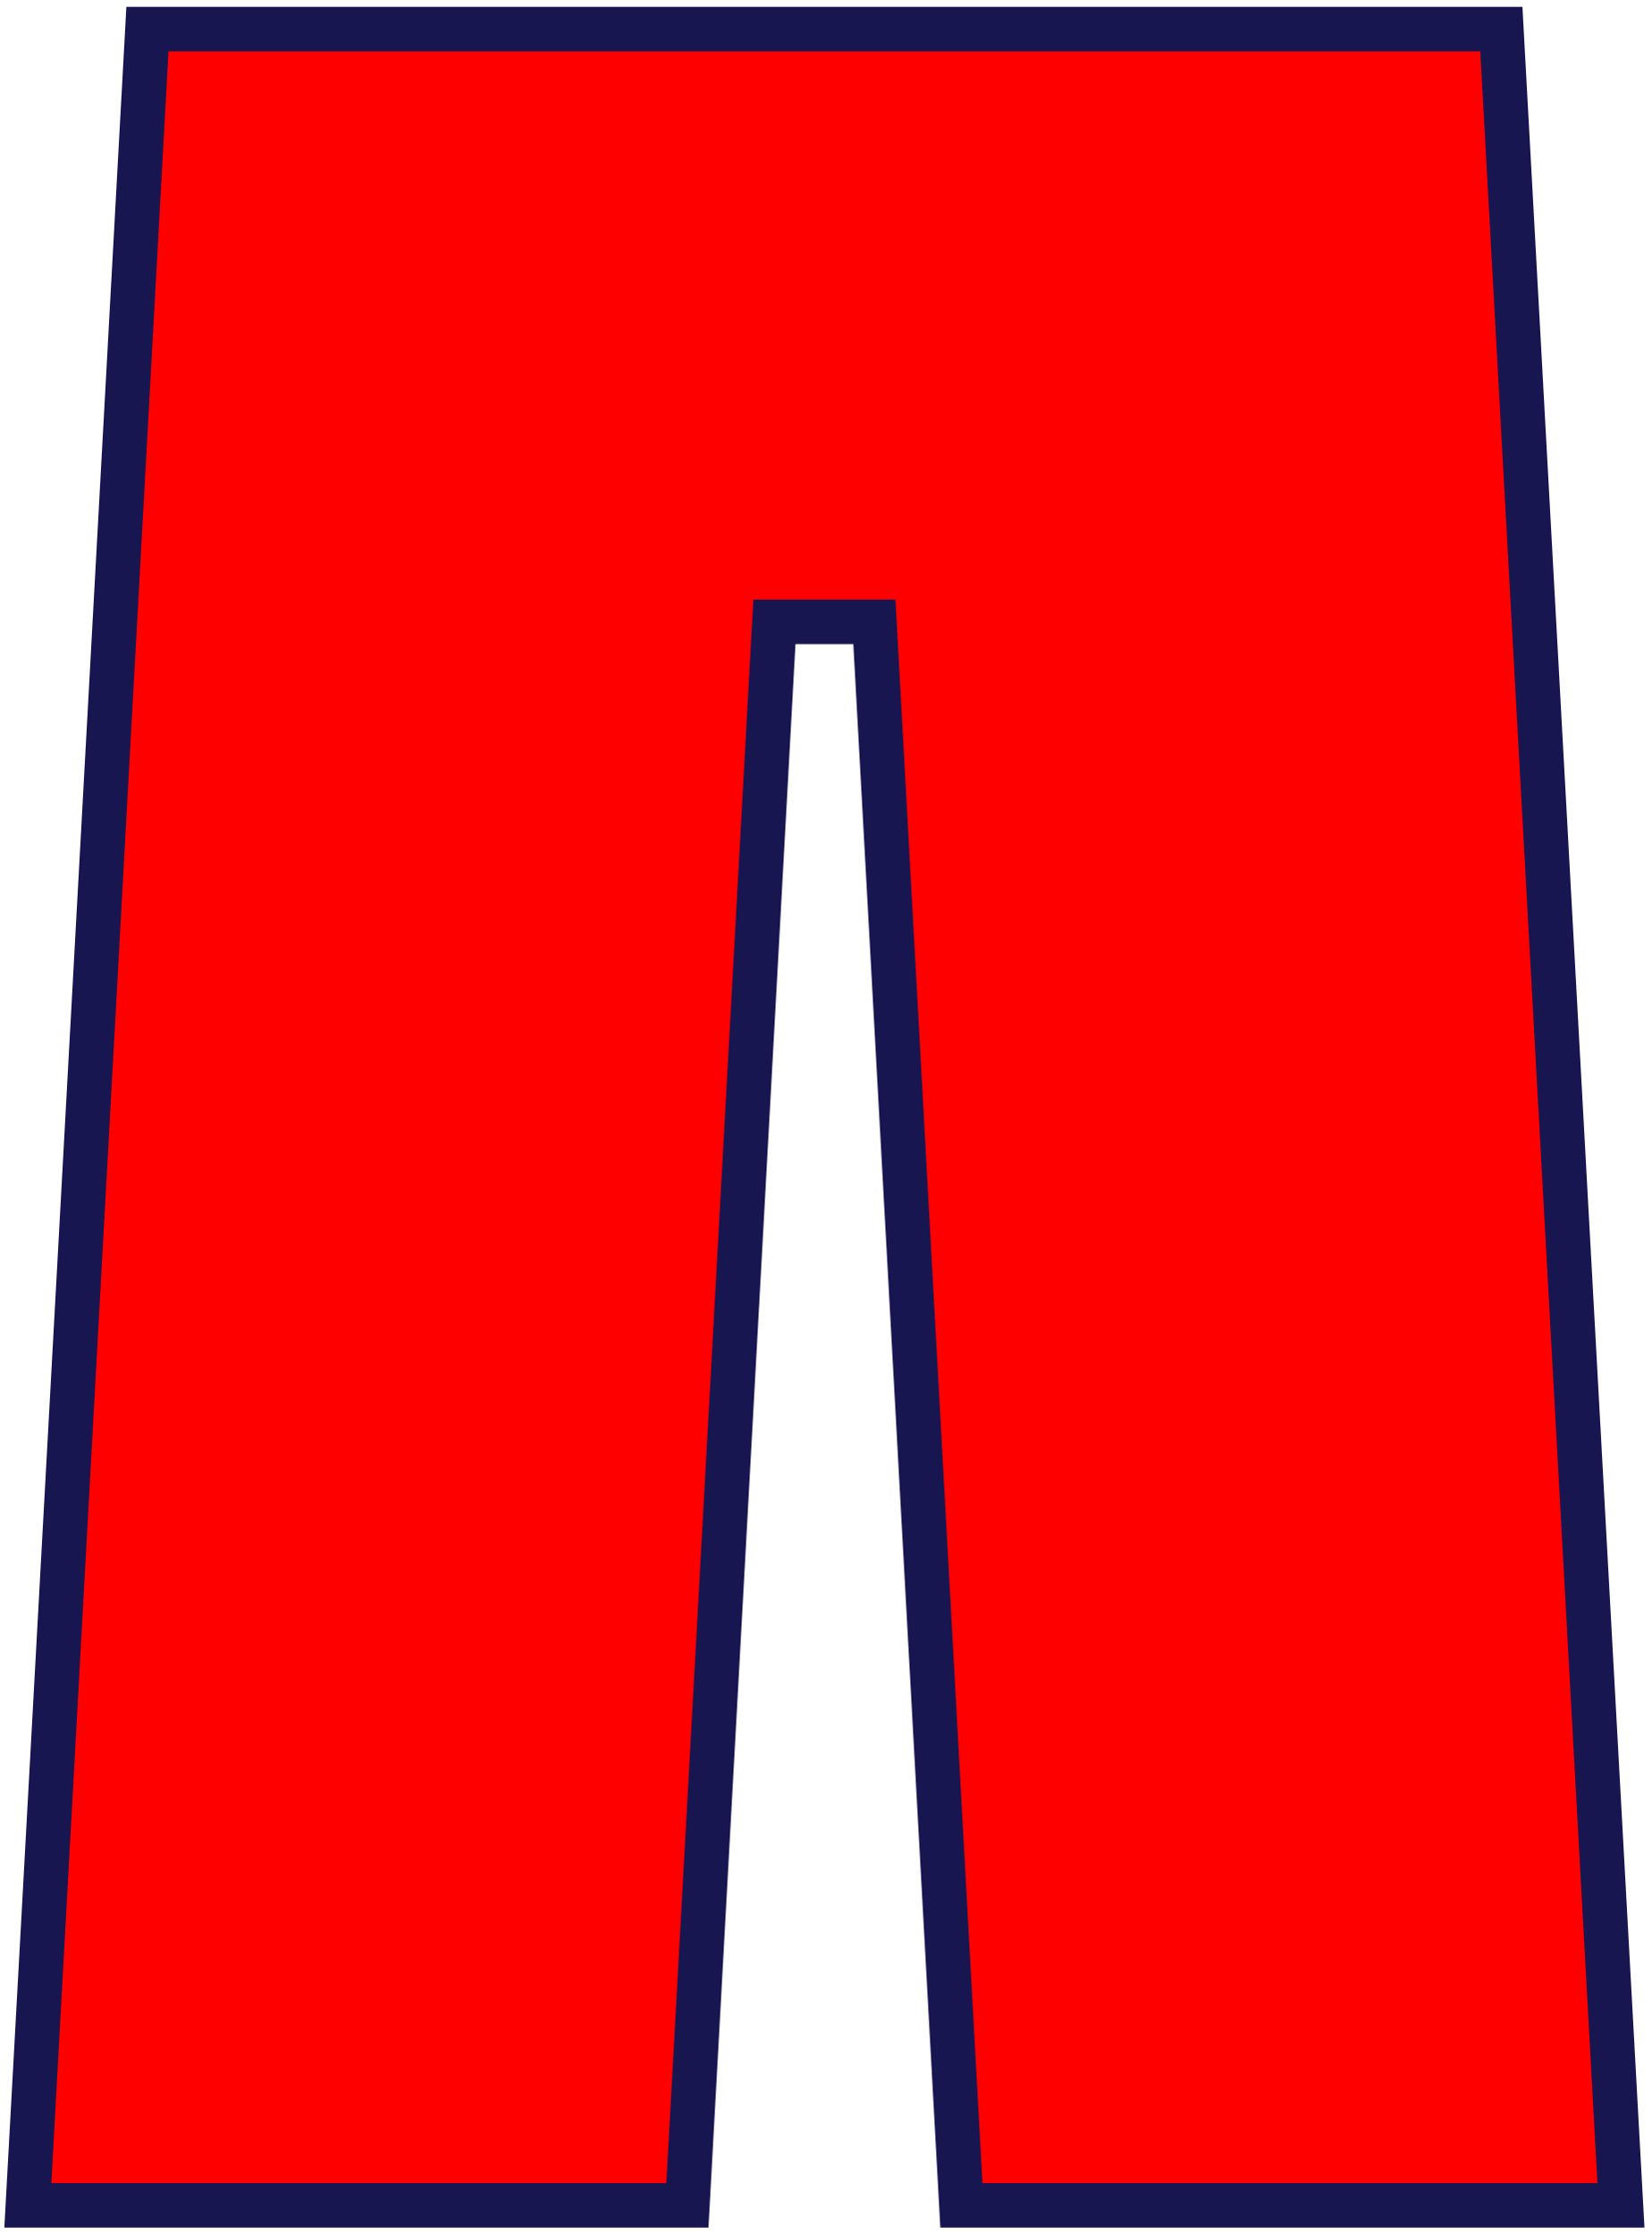
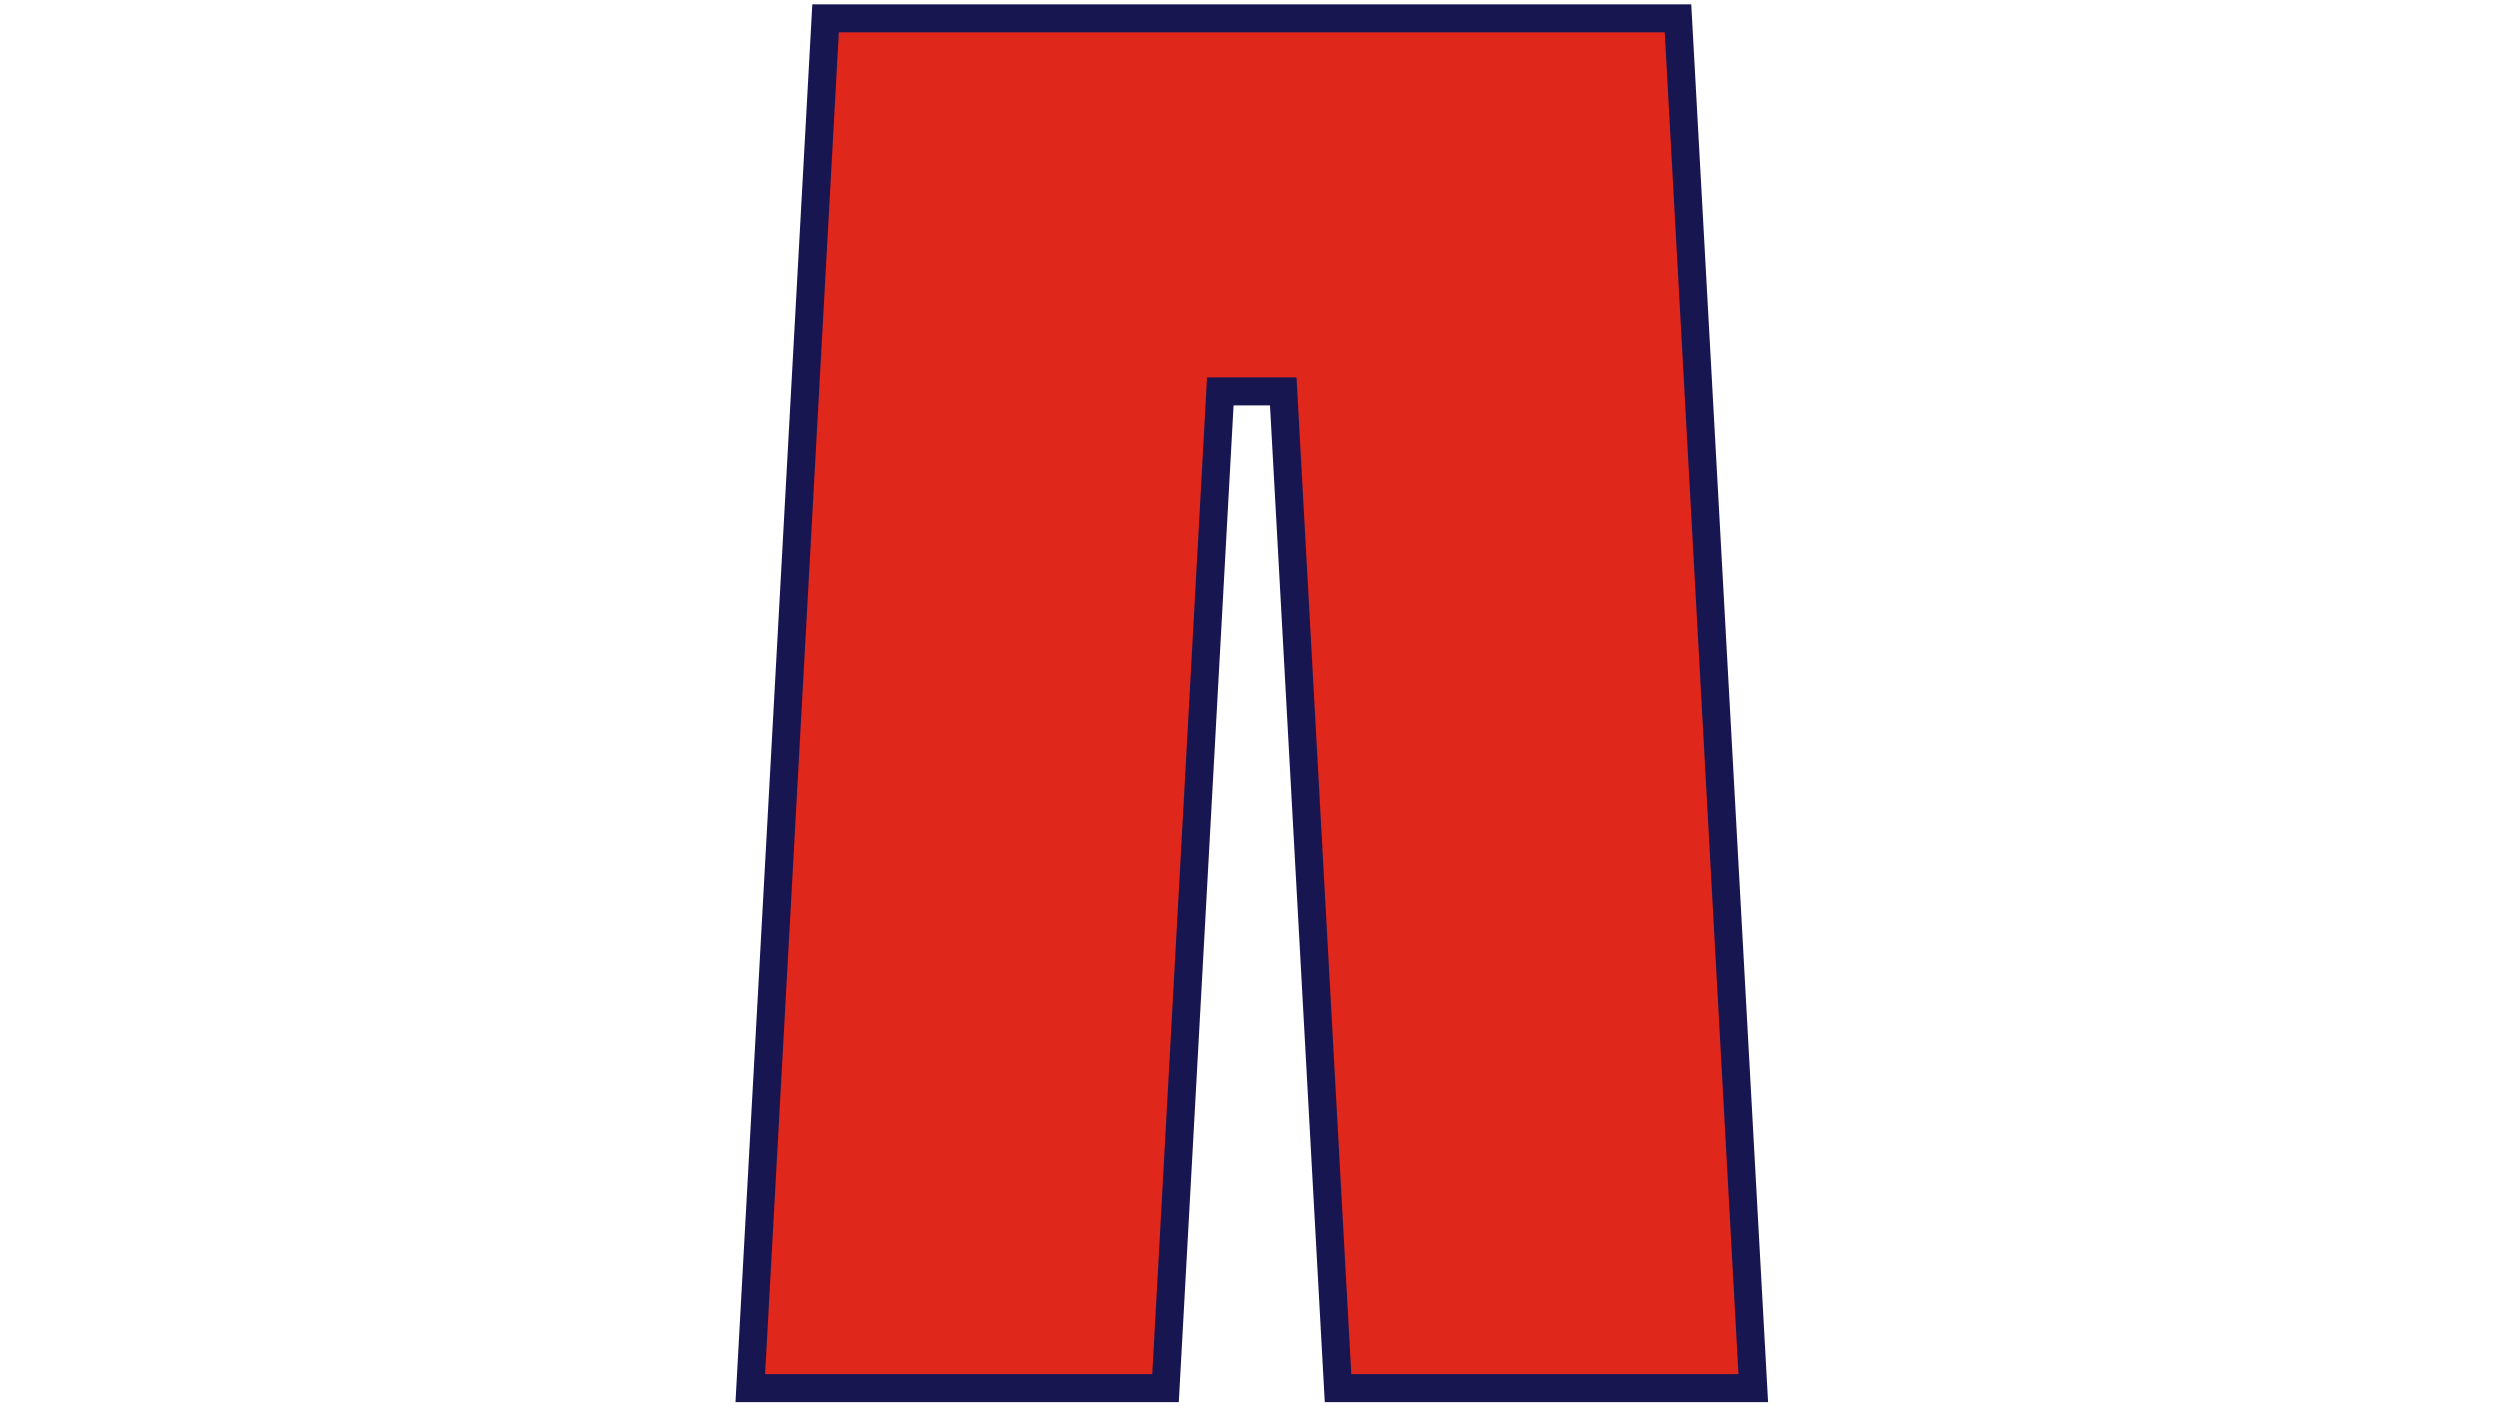
- <svg xmlns="http://www.w3.org/2000/svg" width="193" height="261" viewBox="0 0 193 261" fill="none">
-   <path d="M175.436 3.4L175.57 5.857L189.257 254.898L189.408 257.641H112.339L112.204 255.184L102.172 72.648H90.489L80.457 255.184L80.322 257.641H3.253L3.404 254.898L17.091 5.857L17.226 3.4H175.436Z" fill="#FF0000" stroke="#181651" stroke-width="5.2" />
+ <svg xmlns="http://www.w3.org/2000/svg" width="464" height="261" viewBox="0 0 464 261" fill="none">
+   <path d="M311.436 3.4L311.57 5.857L325.257 254.898L325.408 257.641H248.339L248.204 255.184L238.172 72.648H226.489L216.457 255.184L216.322 257.641H139.253L139.404 254.898L153.091 5.857L153.226 3.4H311.436Z" fill="#DF271C" stroke="#181651" stroke-width="5.2" />
</svg>
